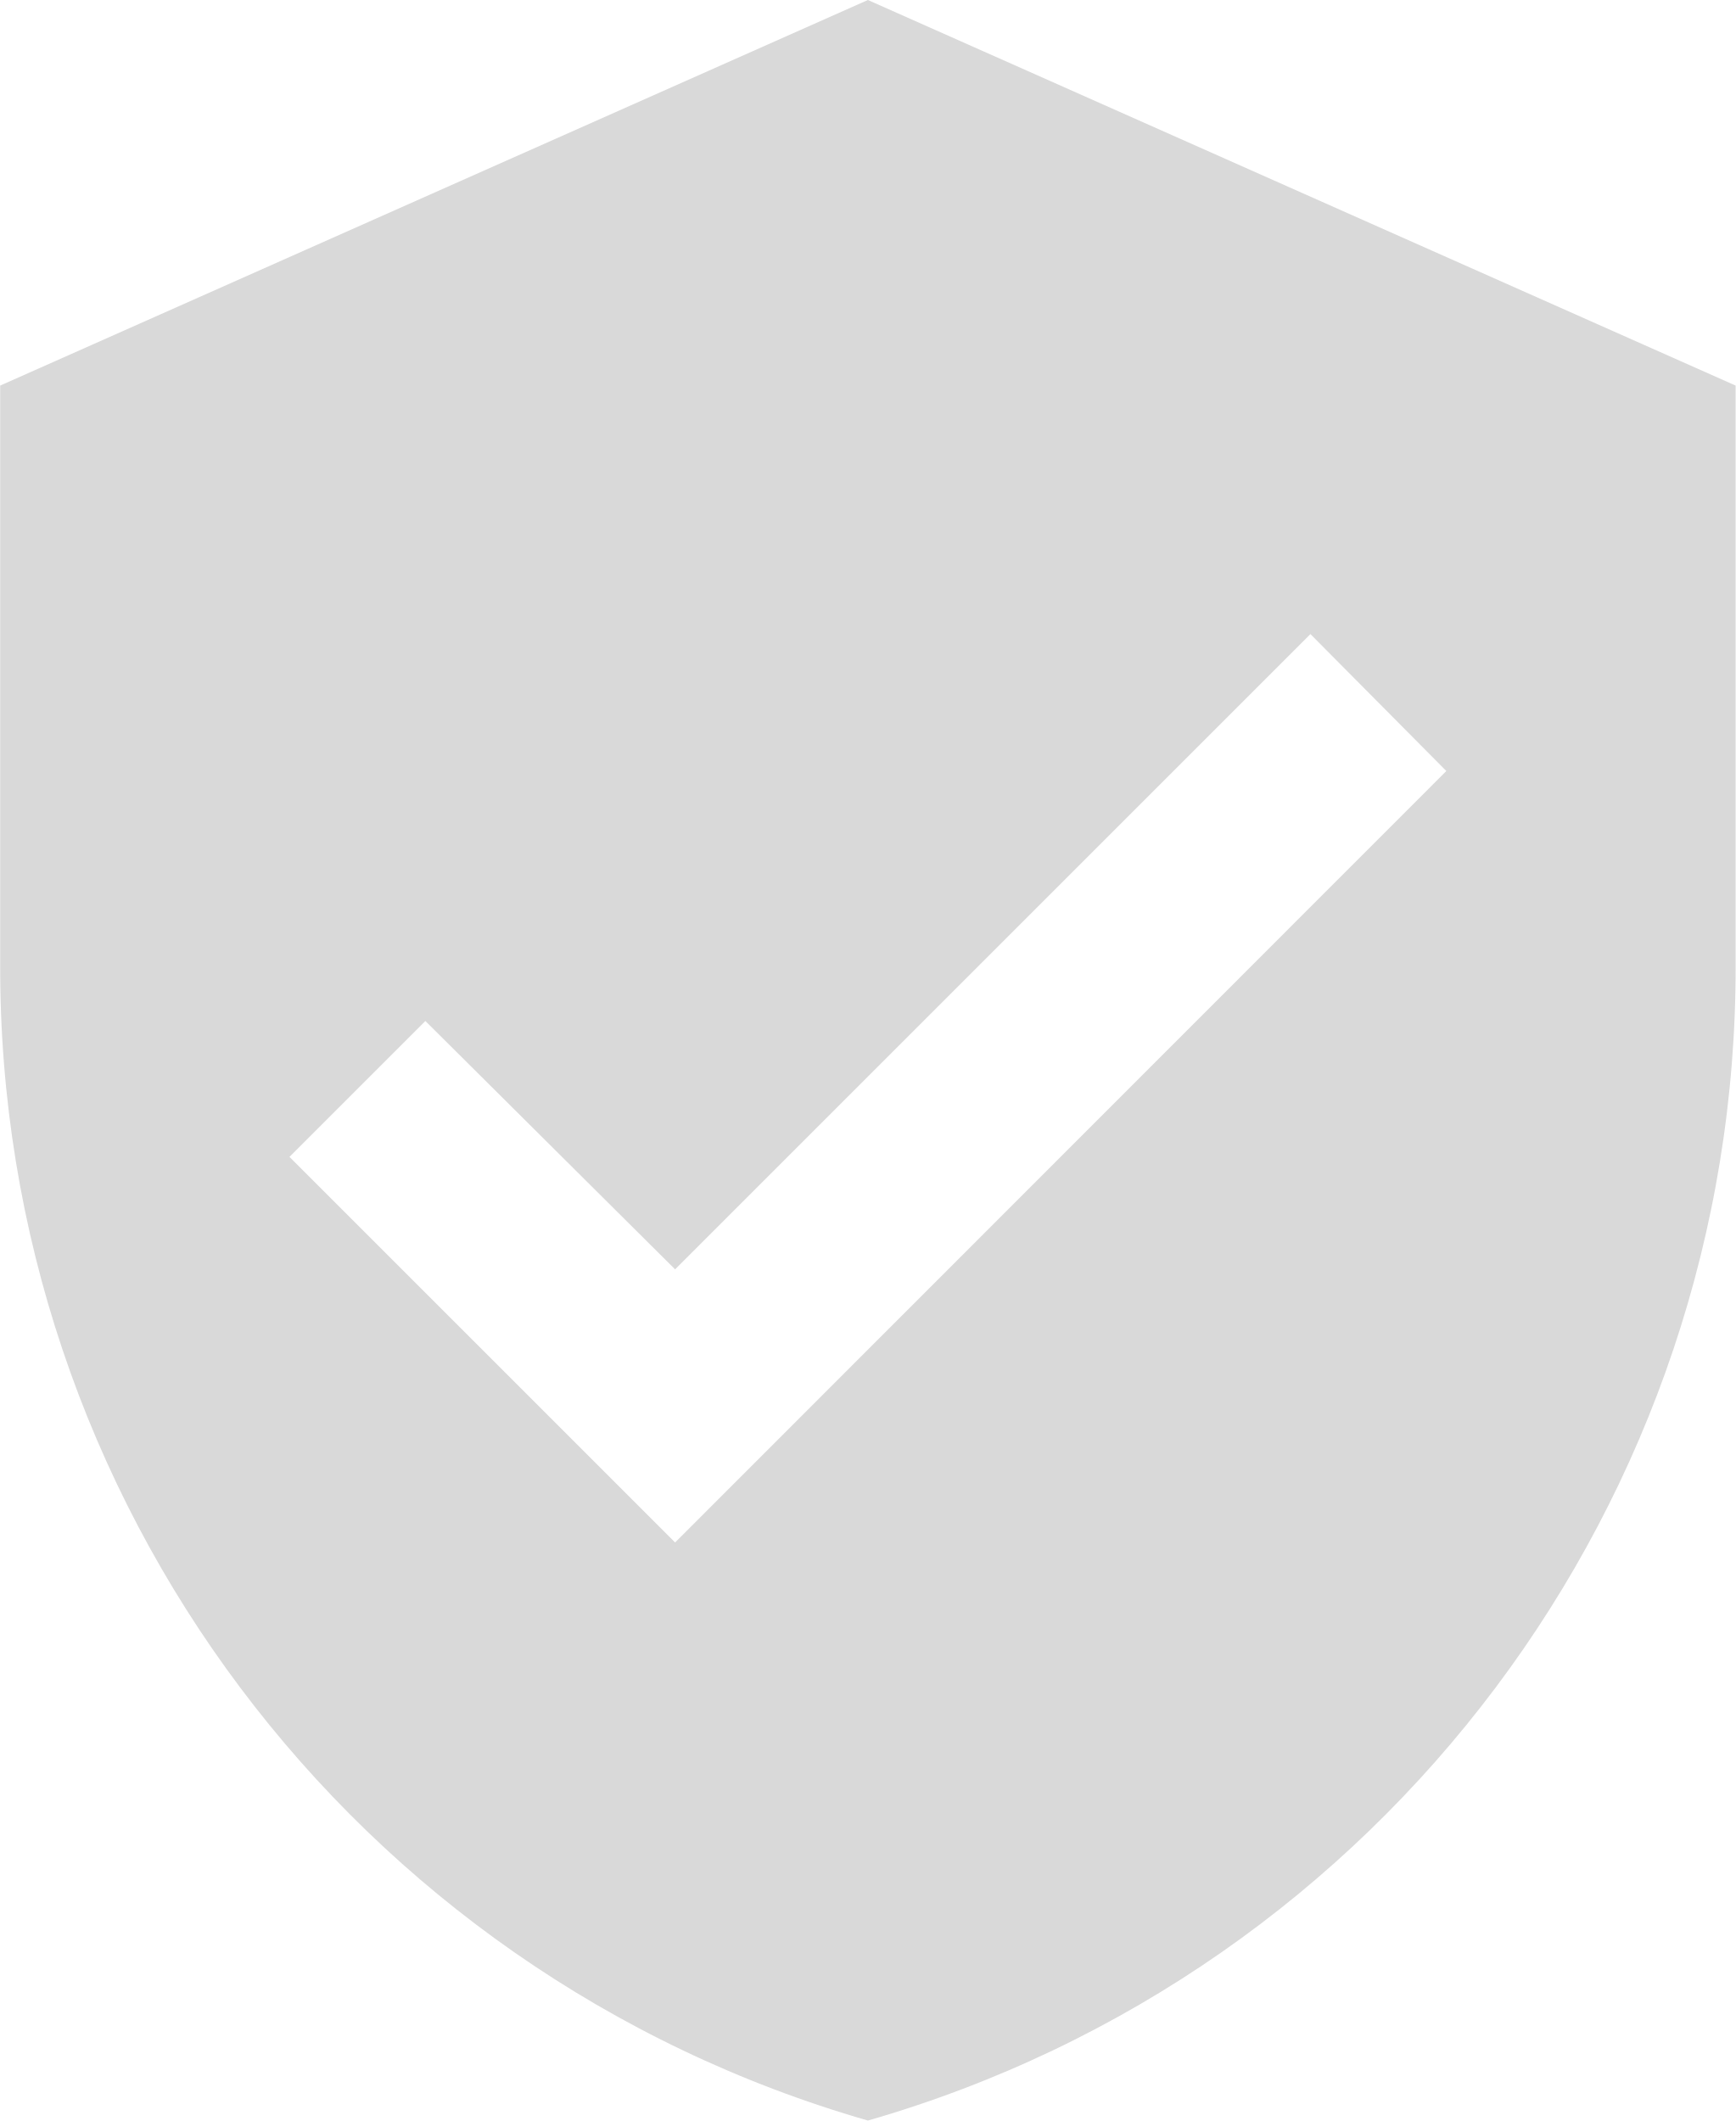
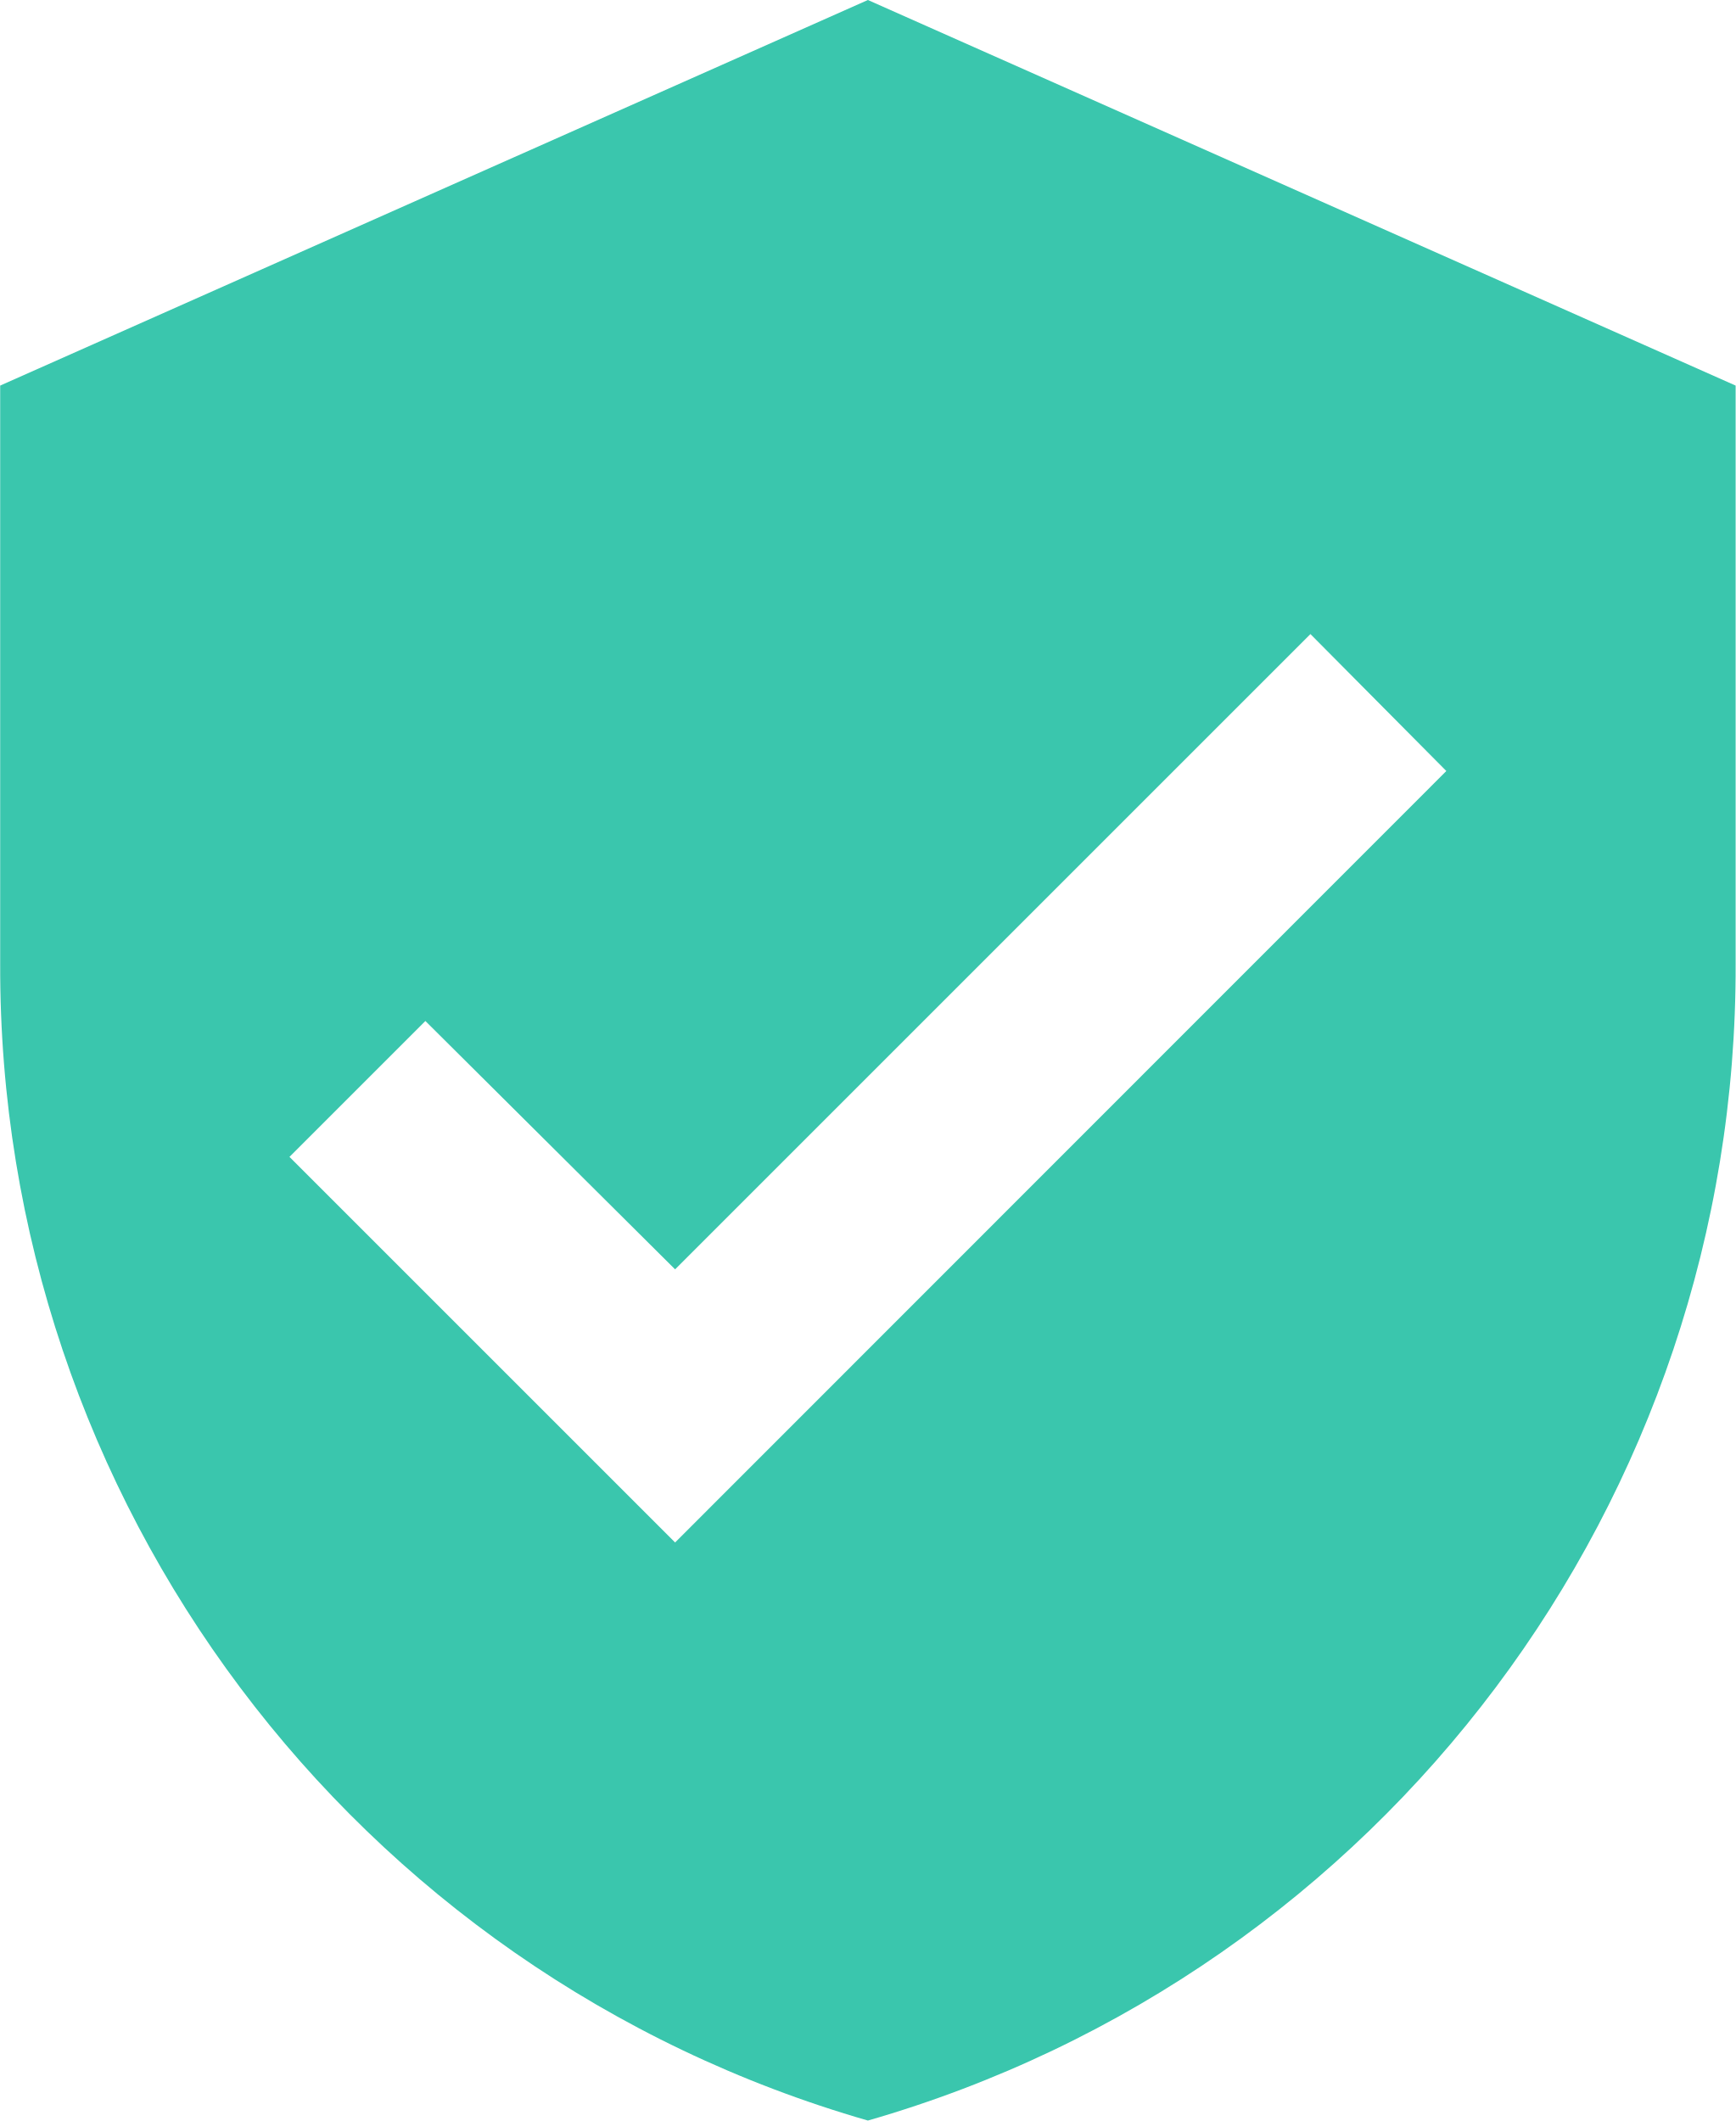
<svg xmlns="http://www.w3.org/2000/svg" width="11.62" height="14.2" viewBox="0 0 11.62 14.203">
-   <path id="Icon_material-verified-user" data-name="Icon material-verified-user" d="M10.31,1.5,4.5,4.082V7.956A8.034,8.034,0,0,0,10.31,15.7a8.034,8.034,0,0,0,5.81-7.747V4.082ZM9.019,11.829,6.437,9.247l.91-.91L9.019,10l4.254-4.254.91.917Z" transform="translate(-4.5 -1.5)" fill="#d9d9d9" />
+   <path id="Icon_material-verified-user" data-name="Icon material-verified-user" d="M10.31,1.5,4.5,4.082V7.956A8.034,8.034,0,0,0,10.31,15.7a8.034,8.034,0,0,0,5.81-7.747V4.082ZM9.019,11.829,6.437,9.247l.91-.91L9.019,10l4.254-4.254.91.917Z" transform="translate(-4.5 -1.5)" fill="#3AC6AD" />
</svg>
